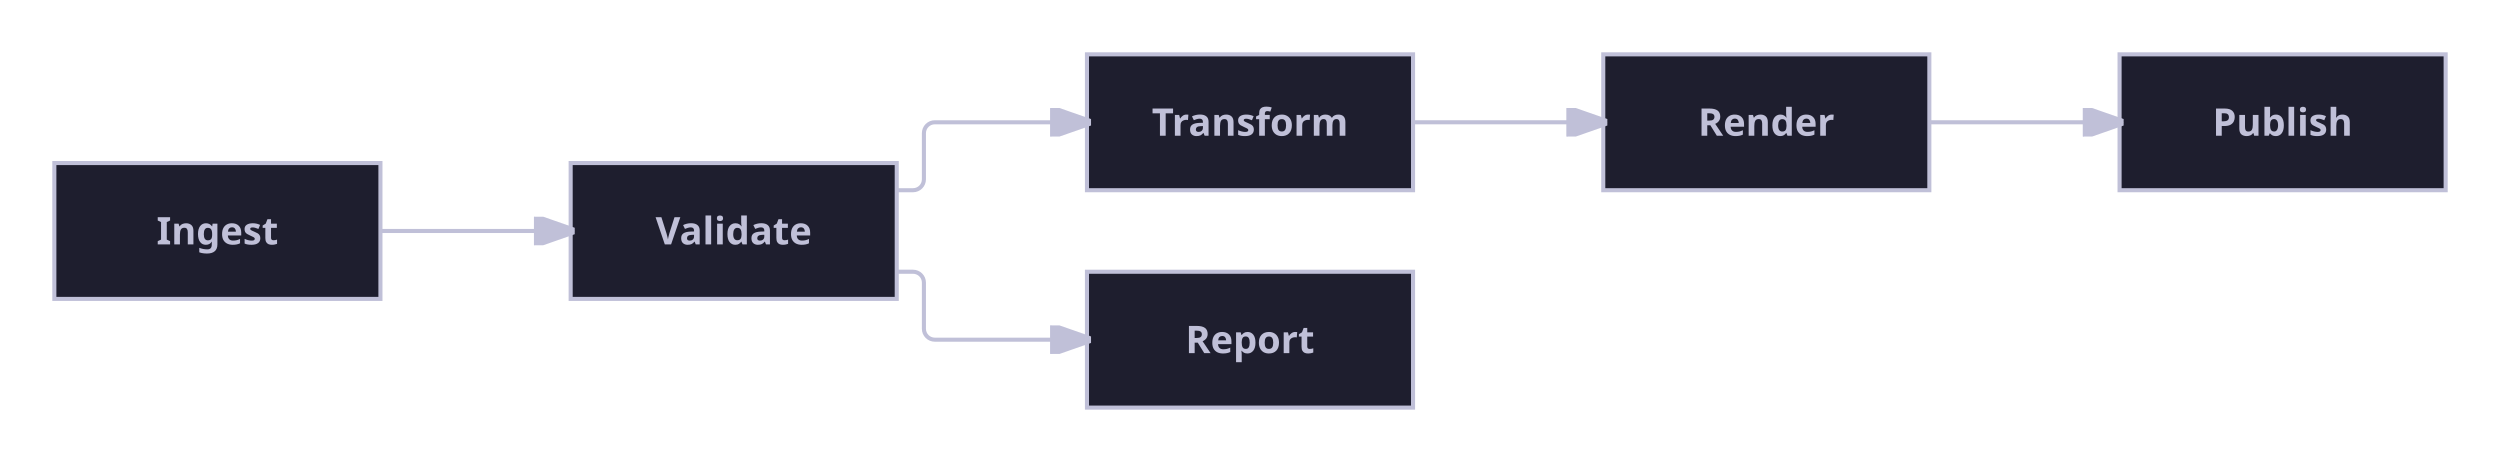
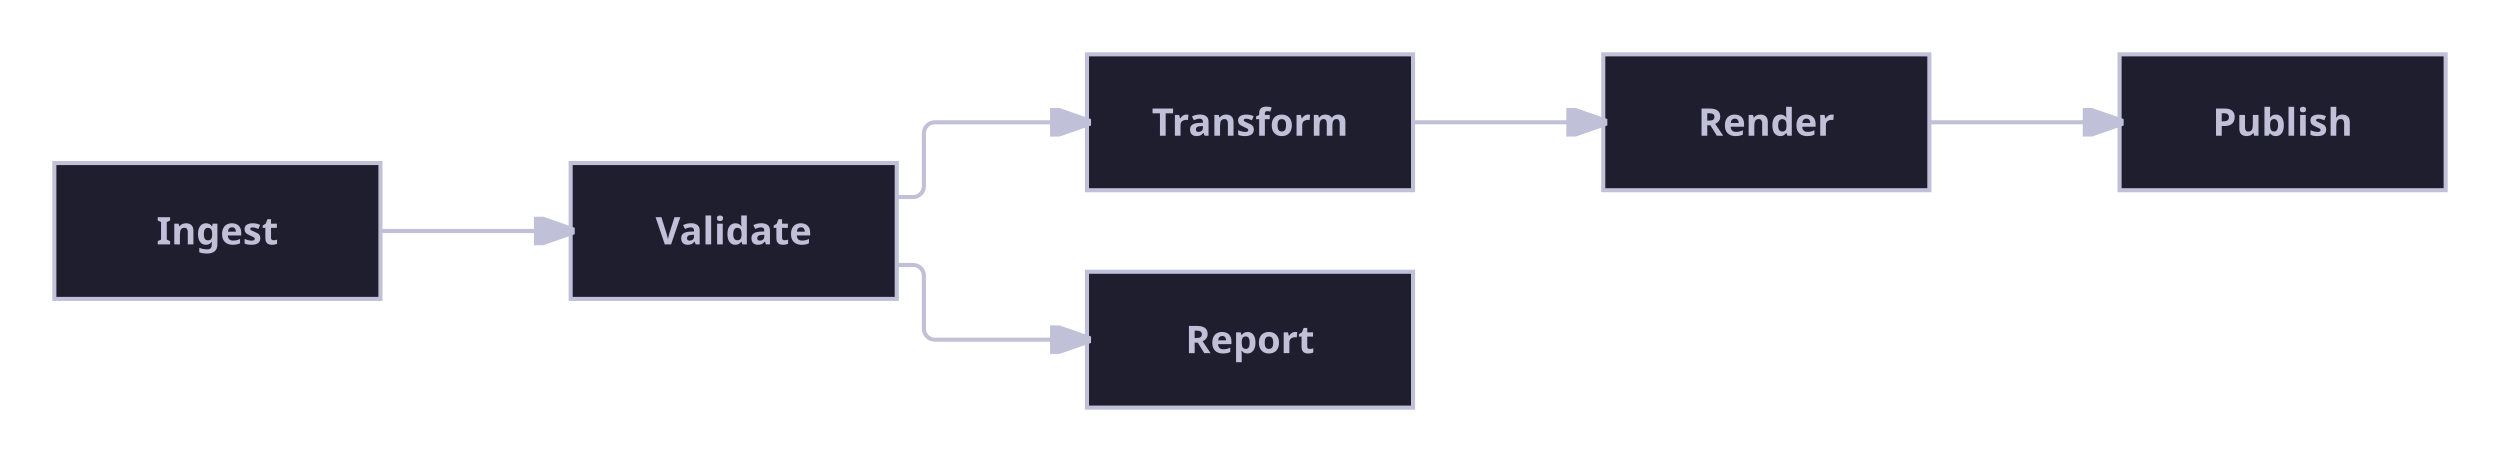
<svg xmlns="http://www.w3.org/2000/svg" width="920.00" height="170.00" viewBox="0 0 920.00 170.00">
  <defs>
    <marker id="line-end-open-chevron" markerWidth="10" markerHeight="7" refX="9" refY="3.5" orient="auto">
      <polyline points="0 0, 10 3.5, 0 7" fill="none" stroke="#C0C0D8" stroke-width="1.50" />
    </marker>
    <marker id="line-end-hollow-triangle" markerWidth="10" markerHeight="7" refX="9" refY="3.5" orient="auto">
      <polygon points="0 0, 10 3.5, 0 7" fill="#1E1E2E" stroke="#C0C0D8" stroke-width="1.50" />
    </marker>
    <marker id="line-end-filled-arrow" markerWidth="10" markerHeight="7" refX="9" refY="3.5" orient="auto">
      <polygon points="0 0, 10 3.5, 0 7" fill="#C0C0D8" stroke="#C0C0D8" stroke-width="1.50" />
    </marker>
    <marker id="line-end-hollow-triangle-crossbar" markerWidth="10" markerHeight="7" refX="9" refY="3.5" orient="auto">
      <polygon points="0 0, 10 3.5, 0 7" fill="#1E1E2E" stroke="#C0C0D8" stroke-width="1.50" />
      <line x1="7" y1="0" x2="7" y2="7" stroke="#C0C0D8" stroke-width="1.50" />
    </marker>
    <marker id="line-end-hollow-diamond" markerWidth="14" markerHeight="8" refX="13" refY="4" orient="auto">
      <polygon points="1 4, 7 0, 13 4, 7 8" fill="#1E1E2E" stroke="#C0C0D8" stroke-width="1.50" />
    </marker>
    <marker id="line-end-filled-diamond" markerWidth="14" markerHeight="8" refX="13" refY="4" orient="auto">
      <polygon points="1 4, 7 0, 13 4, 7 8" fill="#C0C0D8" stroke="#C0C0D8" stroke-width="1.50" />
    </marker>
    <marker id="line-end-circle" markerWidth="10" markerHeight="10" refX="9" refY="5" orient="auto">
      <circle cx="5" cy="5" r="4" fill="#1E1E2E" stroke="#C0C0D8" stroke-width="1.50" />
    </marker>
    <marker id="line-end-bar" markerWidth="4" markerHeight="12" refX="2" refY="6" orient="auto">
      <line x1="2" y1="0" x2="2" y2="12" stroke="#C0C0D8" stroke-width="1.50" />
    </marker>
    <filter id="label-bg" x="-0.05" y="-0.05" width="1.1" height="1.1">
      <feFlood flood-color="#1E1E2E" />
      <feComposite in="SourceGraphic" operator="over" />
    </filter>
  </defs>
  <rect x="20.00" y="60.00" width="120.00" height="50.00" fill="#1E1E2E" stroke="#C0C0D8" stroke-width="1.50" />
  <text x="80.00" y="85.00" font-family="Noto Sans, sans-serif" font-size="14.00" font-weight="bold" fill="#C0C0D8" text-anchor="middle" dominant-baseline="middle">Ingest</text>
  <rect x="210.00" y="60.00" width="120.00" height="50.00" fill="#1E1E2E" stroke="#C0C0D8" stroke-width="1.50" />
  <text x="270.00" y="85.00" font-family="Noto Sans, sans-serif" font-size="14.00" font-weight="bold" fill="#C0C0D8" text-anchor="middle" dominant-baseline="middle">Validate</text>
  <rect x="400.00" y="20.00" width="120.00" height="50.00" fill="#1E1E2E" stroke="#C0C0D8" stroke-width="1.50" />
  <text x="460.00" y="45.00" font-family="Noto Sans, sans-serif" font-size="14.00" font-weight="bold" fill="#C0C0D8" text-anchor="middle" dominant-baseline="middle">Transform</text>
  <rect x="590.00" y="20.00" width="120.00" height="50.00" fill="#1E1E2E" stroke="#C0C0D8" stroke-width="1.50" />
  <text x="650.00" y="45.00" font-family="Noto Sans, sans-serif" font-size="14.00" font-weight="bold" fill="#C0C0D8" text-anchor="middle" dominant-baseline="middle">Render</text>
  <rect x="780.00" y="20.00" width="120.00" height="50.00" fill="#1E1E2E" stroke="#C0C0D8" stroke-width="1.50" />
  <text x="840.00" y="45.00" font-family="Noto Sans, sans-serif" font-size="14.00" font-weight="bold" fill="#C0C0D8" text-anchor="middle" dominant-baseline="middle">Publish</text>
  <rect x="400.00" y="100.00" width="120.00" height="50.00" fill="#1E1E2E" stroke="#C0C0D8" stroke-width="1.50" />
  <text x="460.00" y="125.00" font-family="Noto Sans, sans-serif" font-size="14.00" font-weight="bold" fill="#C0C0D8" text-anchor="middle" dominant-baseline="middle">Report</text>
  <path d="M 140.00 85.00 L 210.00 85.00" fill="none" stroke="#C0C0D8" stroke-width="1.50" marker-end="url(#line-end-filled-arrow)" />
-   <path d="M 330.00 70.00 L 336.00 70.00 A 4.00 4.00 0 0 0 340.00 66.00 L 340.00 49.00 A 4.00 4.00 0 0 1 344.00 45.00 L 400.00 45.00" fill="none" stroke="#C0C0D8" stroke-width="1.50" marker-end="url(#line-end-filled-arrow)" />
+   <path d="M 330.00 72.50 L 336.00 72.50 A 4.00 4.00 0 0 0 340.00 68.50 L 340.00 49.00 A 4.00 4.00 0 0 1 344.00 45.00 L 400.00 45.00" fill="none" stroke="#C0C0D8" stroke-width="1.50" marker-end="url(#line-end-filled-arrow)" />
  <path d="M 520.00 45.00 L 590.00 45.00" fill="none" stroke="#C0C0D8" stroke-width="1.50" marker-end="url(#line-end-filled-arrow)" />
  <path d="M 710.00 45.00 L 780.00 45.00" fill="none" stroke="#C0C0D8" stroke-width="1.50" marker-end="url(#line-end-filled-arrow)" />
-   <path d="M 330.00 100.00 L 336.00 100.00 A 4.00 4.00 0 0 1 340.00 104.00 L 340.00 121.00 A 4.00 4.00 0 0 0 344.00 125.00 L 400.00 125.00" fill="none" stroke="#C0C0D8" stroke-width="1.50" marker-end="url(#line-end-filled-arrow)" />
+   <path d="M 330.00 97.50 L 336.00 97.50 A 4.00 4.00 0 0 1 340.00 101.50 L 340.00 121.00 A 4.00 4.00 0 0 0 344.00 125.00 L 400.00 125.00" fill="none" stroke="#C0C0D8" stroke-width="1.50" marker-end="url(#line-end-filled-arrow)" />
</svg>
